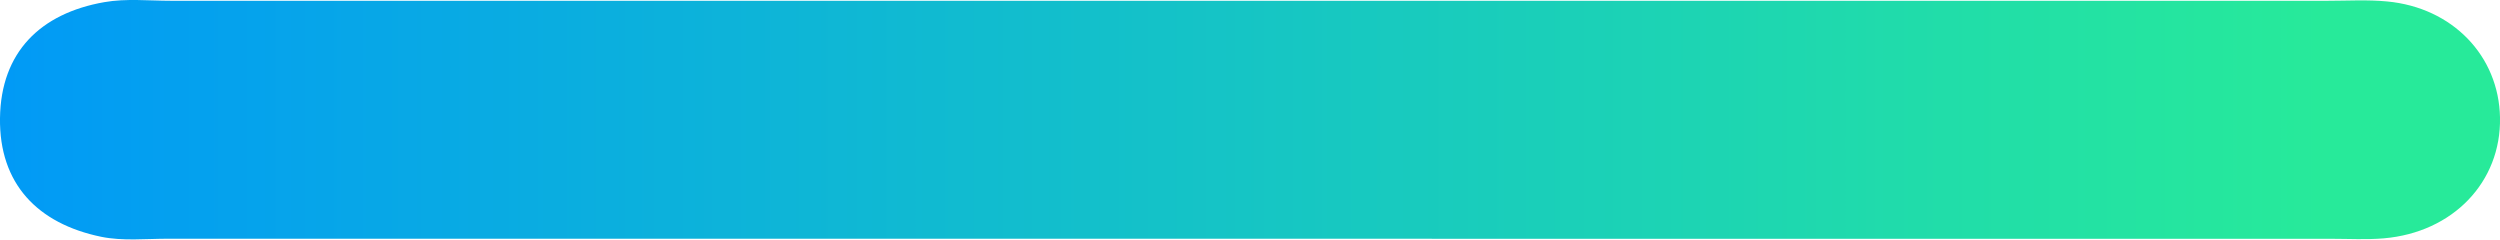
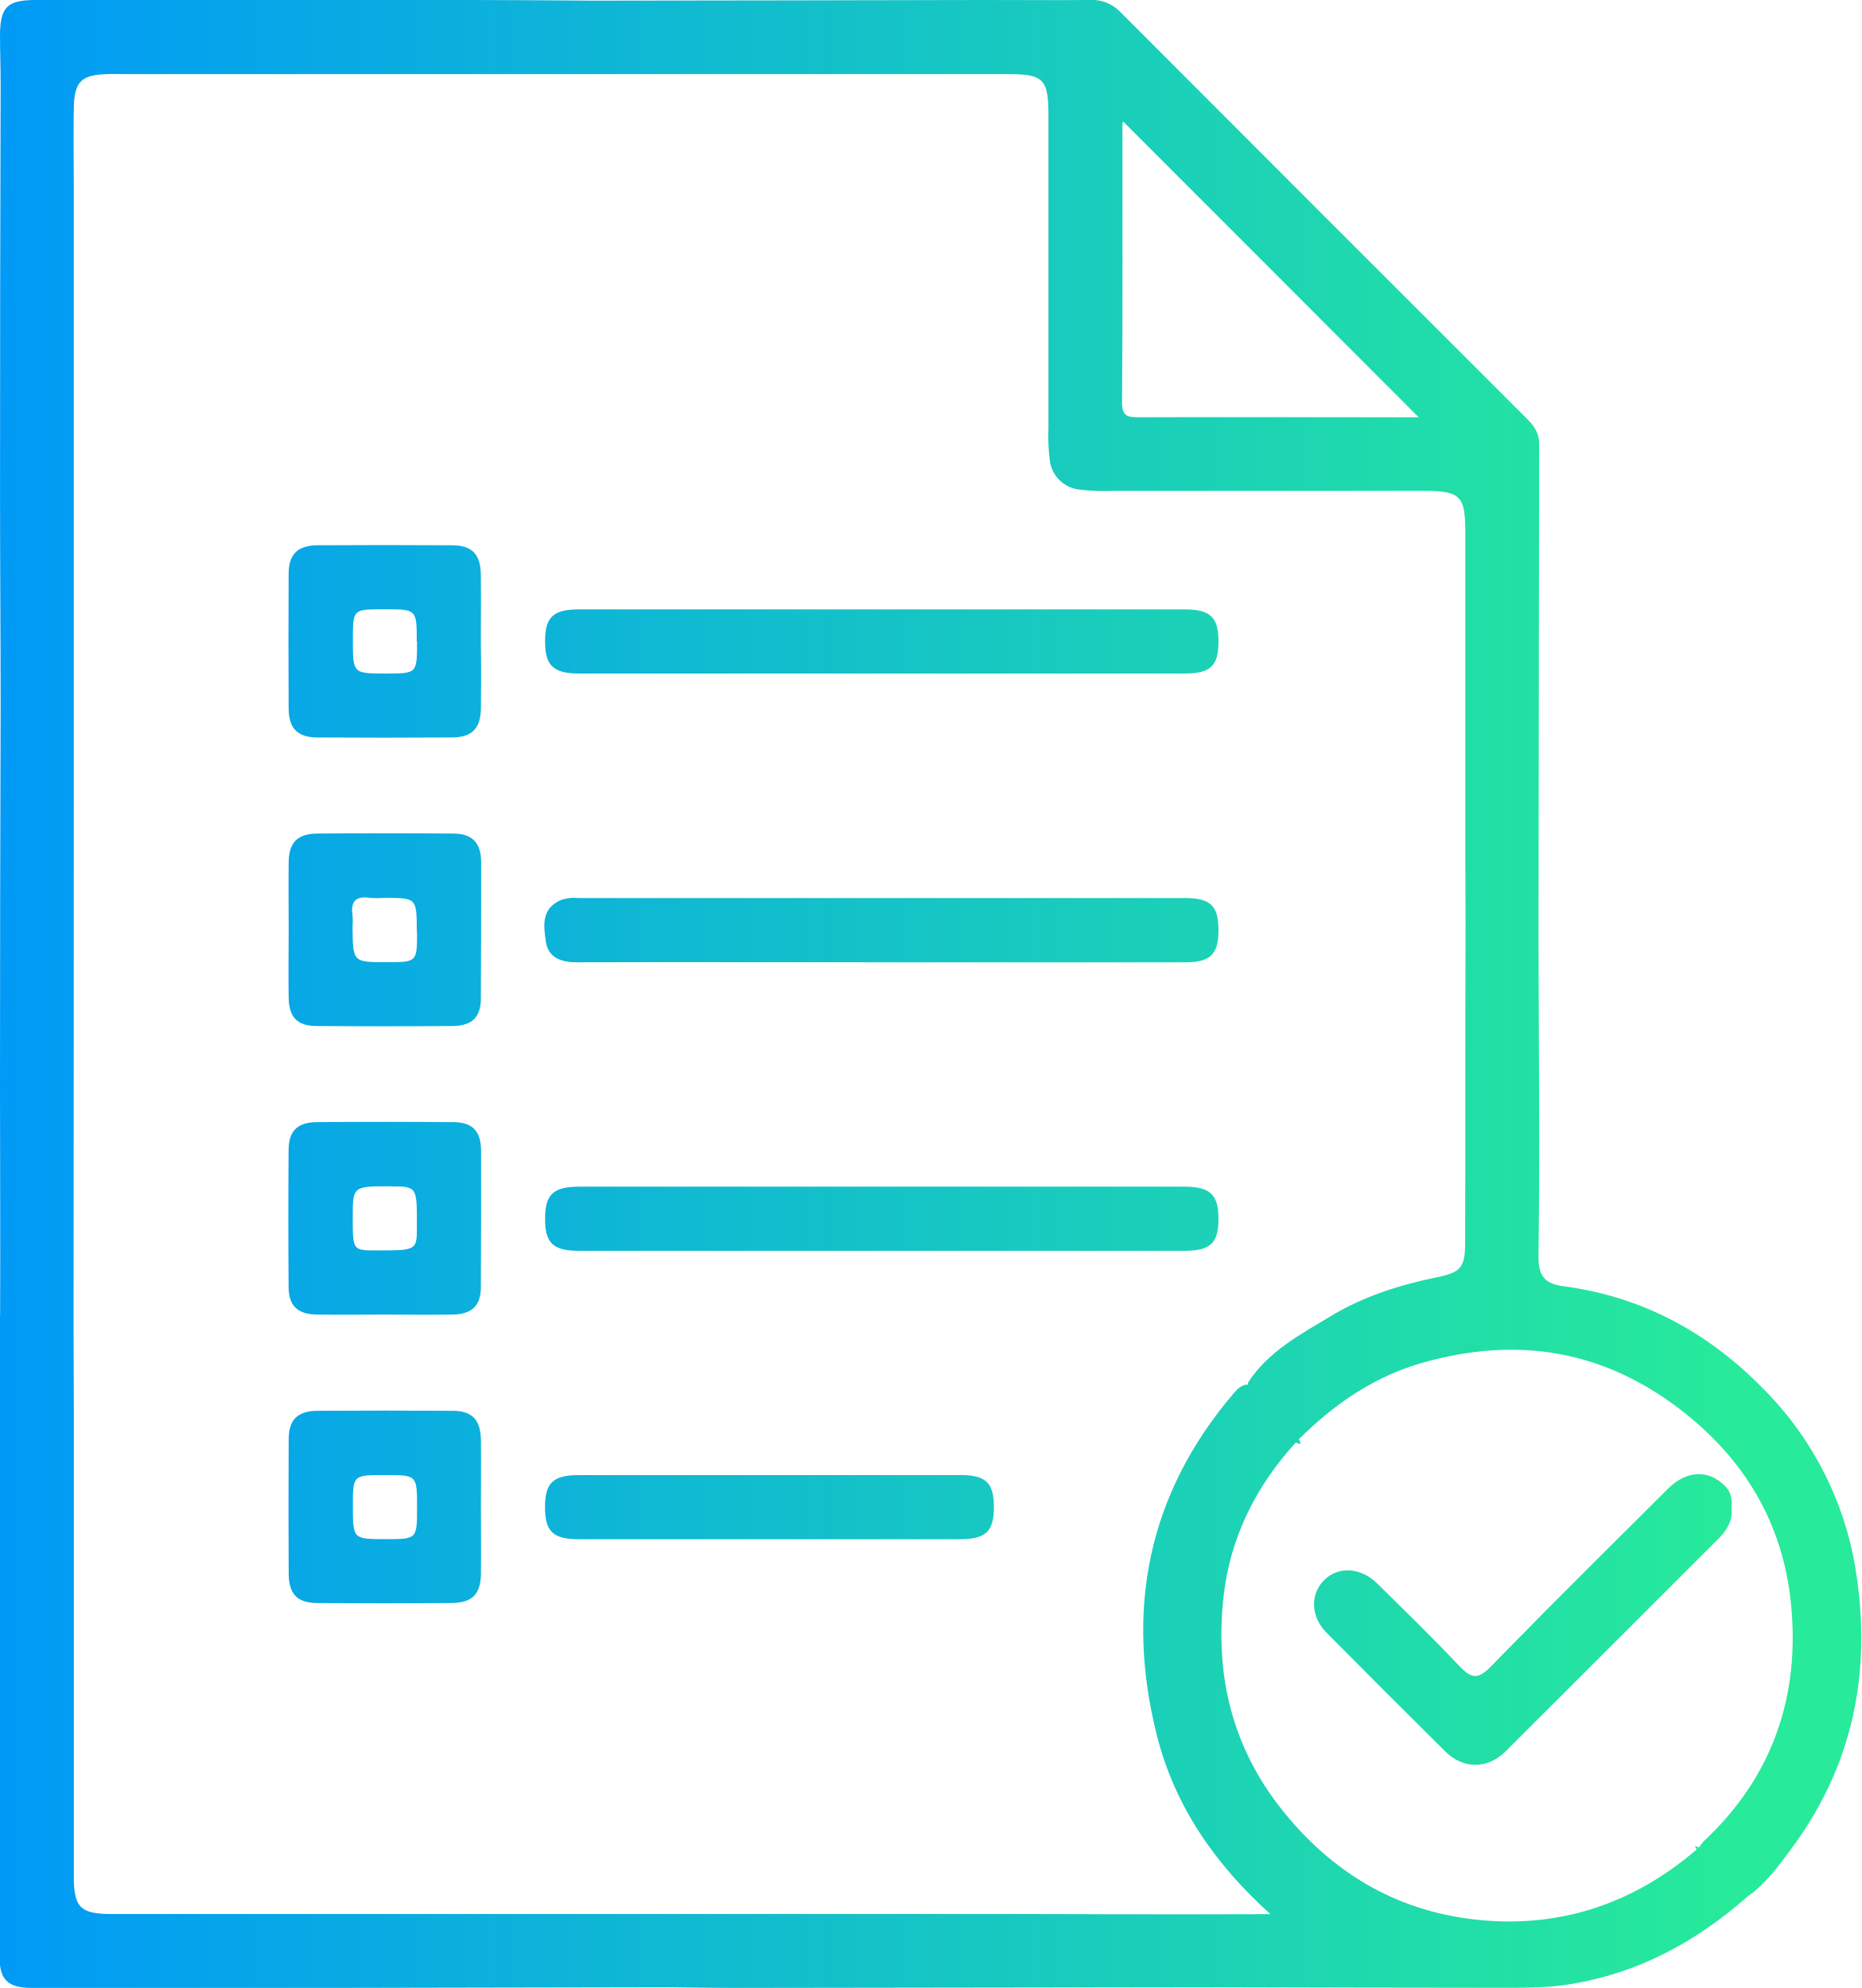
- <svg xmlns="http://www.w3.org/2000/svg" viewBox="0 0 932.06 89.21">
+ <svg xmlns="http://www.w3.org/2000/svg" viewBox="0 0 464.15 495.88">
  <defs>
    <style>.cls-1{fill:url(#linear-gradient);}</style>
-     <linearGradient id="linear-gradient" y1="44.6" x2="932.06" y2="44.6" gradientUnits="userSpaceOnUse">
+     <linearGradient id="linear-gradient" y1="247.94" x2="464.15" y2="247.94" gradientUnits="userSpaceOnUse">
      <stop offset="0" stop-color="#019af6" />
      <stop offset="0.93" stop-color="#27ea9a" />
    </linearGradient>
  </defs>
  <g id="Layer_2" data-name="Layer 2">
    <g id="Layer_1-2" data-name="Layer 1">
-       <path class="cls-1" d="M932.06,43.81c.46,24-17.5,42.84-43.35,45.05-6.42.55-12.93.17-19.39.17Q466,89,62.61,89c-8.31,0-16.87.92-24.88-.72C14,83.37-.34,68.52,0,44S15,5,38.9.8C47-.63,55.49.29,63.8.29q201,0,402,0t402,0c7.39,0,14.84-.46,22.16.25C914.34,2.82,931.62,20.81,932.06,43.81Z" />
+       <path class="cls-1" d="M324.35,360.12a4.91,4.91,0,0,1-.53,0l-.63-.31c.23-.26.47-.52.71-.77A3.41,3.41,0,0,1,324.35,360.12Zm98.34,100.34a.34.34,0,0,0,0,.1q.19.4.42.78l.59-.51A5,5,0,0,0,422.69,460.46ZM323.9,359c-.24.25-.48.51-.71.77l.63.31a4.91,4.91,0,0,0,.53,0A3.41,3.41,0,0,0,323.9,359Zm98.79,101.46a.34.34,0,0,0,0,.1q.19.4.42.78l.59-.51A5,5,0,0,0,422.69,460.46Zm23.8,1c-3.12,4.16-6.2,8.51-10.63,11.54-12.9,11.42-27.47,19.28-44.74,22-5.81.92-11.53.82-17.3.83-23.32,0-46.64-.08-70-.13q-60.27.09-120.53.16c-5.47,0-11-.1-16.43-.16q-43,.07-85.95.16-36.48,0-73,0c-5.82,0-8-2-8-7.5q0-79.73,0-159.44a8.36,8.36,0,0,1,.12-1C.11,309,0,290.07,0,271.14Q0,223.56.16,176c0-17.77-.16-35.53-.15-53.3Q0,71.86.16,21.05c0-4-.15-8-.16-12C0,1.78,1.71,0,8.91,0Q63.22,0,117.54,0c10.13,0,20.26.1,30.39.16Q196.35.11,244.78,0c9,0,18,.07,27,0a9.7,9.7,0,0,1,7.53,2.92Q330.08,53.8,380.94,104.61c1.69,1.69,2.9,3.52,2.89,6q-.09,61.67-.16,123.32c.05,26.45.35,52.9,0,79.34-.08,5.47,1.91,7,6.49,7.6,19.72,2.65,36.25,11.77,49.91,25.89a82.48,82.48,0,0,1,22.67,44.63C466.88,416.87,462.17,440.54,446.49,461.44Zm-166.68-361c0,3.47,1.53,3.63,4.19,3.62,20.46-.07,40.91,0,61.37,0h8.42L280.08,30.29a1.92,1.92,0,0,0-.17.77C279.89,54.18,280,77.3,279.81,100.41Zm37,377c-13.77-12.43-23.78-26.82-28.26-44.39-8-31.59-2.33-60.37,19.08-85.51,1-1.18,2.11-2.25,3.6-2.19a4.36,4.36,0,0,1,0-.51c5.1-7.84,13.16-12.06,20.81-16.67,8.05-4.85,17-7.69,26.16-9.56,6.08-1.25,7.16-2.41,7.18-8.72.08-26.49,0-53,.1-79.46,0-2.7-.07-16.13-.07-19.45,0-26.15,0-52.3,0-78.45,0-8.83-1.28-10.09-10.16-10.11-26,0-52,0-77.94,0a51.82,51.82,0,0,1-8-.3,8.35,8.35,0,0,1-7.54-7.5,49.47,49.47,0,0,1-.31-8c0-26,0-52,0-77.95,0-8.93-1.26-10.2-10-10.21-26.81,0-53.63,0-80.44,0H31.13c-2,0-4-.08-6,.09-4.59.38-6.2,1.94-6.64,6.48-.25,2.64-.09,18.52-.09,21q0,65.78,0,131.56c0,3.32,0,19.09,0,20.92q0,65.92-.06,131.86c0,3,.06,17.53.07,21q0,55.89,0,111.78c0,2,0,4,0,6,.2,6.51,1.81,8.08,8.47,8.25,2,0,4,0,6,0q54.65,0,109.27,0h22.28c38.95,0,77.9-.06,116.85.07C284.43,477.52,310.29,477.49,316.85,477.46ZM446.6,399.72c-2.05-19.91-11.7-36.08-27.89-48.38-19.3-14.66-40.38-17.95-63.45-11.57-12.36,3.41-22.42,10.35-31.36,19.23-.24.25-.48.51-.71.77-10.1,11-16.5,24-18.08,38.62-2.1,19.25,2,37.19,14.56,53,12.37,15.54,28.05,24.95,47.4,27.32,21,2.57,39.89-3.5,56-17.35l.59-.51a13.17,13.17,0,0,1,1.2-1.56C442.21,443.1,449,422.74,446.6,399.72Zm-22.9,61.11-.59.51q-.23-.37-.42-.78a.34.34,0,0,1,0-.1A5,5,0,0,1,423.7,460.83ZM324.35,360.12a4.91,4.91,0,0,1-.53,0l-.63-.31c.23-.26.47-.52.71-.77A3.41,3.41,0,0,1,324.35,360.12ZM295.28,152q-75.43,0-150.87,0c-6.48,0-8.49,1.94-8.48,8s2.06,8,8.57,8h74.94v0h75.93c6.53,0,8.5-1.89,8.49-8S301.83,152,295.28,152Zm.21,72q-75.69,0-151.37,0a9.89,9.89,0,0,0-4.36.55c-4.87,2.19-4.16,6.5-3.65,10.25.54,4,3.73,5.24,7.68,5.23,25.32-.08,50.63,0,75.94,0v0q38,0,75.93,0c6.13,0,8.16-2,8.2-7.82C303.9,225.94,301.91,224,295.49,224Zm-.13,72H144.48c-6.52,0-8.54,1.92-8.55,8s2,8,8.48,8q75.43,0,150.88,0c6.55,0,8.56-1.89,8.57-7.94S301.85,296,295.36,296ZM119.93,176.74c-.08,5-2.23,7.18-7.28,7.21q-16.73.11-33.45,0c-5,0-7.19-2.25-7.22-7.27q-.09-16.74,0-33.46c0-5,2.22-7.18,7.27-7.21q16.72-.1,33.45,0c5,0,7.14,2.23,7.21,7.28.08,5.65,0,11.31,0,17C120,165.76,120,171.25,119.93,176.74Zm-16-16.67c0-8.09,0-8.09-8-8.09h-.5C88,152,88,152,88,159.64,88,168,88,168,96.24,168,104,168,104,168,104,160.07Zm16,88.91c0,4.75-2.24,6.9-7,6.94q-17,.14-34,0c-4.77,0-6.86-2.2-6.94-7-.11-5.66,0-11.32,0-17s-.08-11.32,0-17c.09-4.77,2.22-6.92,7-7q17-.13,34,0c4.75,0,6.92,2.24,7,7Q120,232,119.92,249Zm-16-16.62c0-8.4,0-8.4-8.21-8.4a22.44,22.44,0,0,1-3.48,0c-3.54-.55-4.86.92-4.32,4.38a19.87,19.87,0,0,1,0,3C88,240,88,240,96.42,240,104,240,104,240,104,232.36Zm16,88.54c0,4.78-2.21,6.91-7,7-5.82.1-11.65,0-17.48,0-5.49,0-11,.09-16.48,0-4.79-.09-7-2.2-7-7q-.13-17,0-34c0-4.78,2.19-6.95,7-7q17-.14,34,0c4.81,0,6.94,2.17,7,7Q120,303.92,119.92,320.9Zm-22.6-25c-9.36,0-9.36,0-9.36,7.76,0,8.23,0,8.23,5.89,8.24,10.1,0,10.1,0,10.1-6C104,295.93,104,295.93,97.32,295.93Zm22.62,96.28c0,5.41-2.11,7.63-7.33,7.67q-16.73.11-33.47,0c-5,0-7.13-2.24-7.16-7.31q-.09-16.74,0-33.47c0-5,2.24-7.14,7.3-7.17q16.74-.09,33.47,0c5,0,7.09,2.23,7.17,7.3.07,5.5,0,11,0,16.49S120,386.72,119.94,392.21ZM104,376c0-8.07,0-8.07-8-8.07s-8,0-8,7.67c0,8.32,0,8.32,8.3,8.32C104,383.9,104,383.9,104,376Zm135.44-8.06h-47q-24,0-48,0c-6.51,0-8.53,1.92-8.53,8s2,8,8.49,8q47.46,0,94.92,0c6.51,0,8.53-1.92,8.53-8S245.92,367.93,239.39,367.92Zm192.38,8.18c.12-2,0-3.79-1.63-5.46-4.07-4.11-9.56-4-14.28.73-13.57,13.54-27.21,27-40.6,40.7-1.17,1.18-2.32,2.37-3.48,3.56-3.33,3.44-5,3-8-.18-6.61-7-13.56-13.76-20.44-20.54-4.09-4-9.62-4.3-13.14-.83s-3.47,9.08.54,13.13q14.76,14.93,29.68,29.69c4.43,4.39,10.48,4.38,14.92,0l12.25-12.22q20.57-20.55,41.12-41.11C430.81,381.42,432.17,379.14,431.77,376.1Z" />
    </g>
  </g>
</svg>
